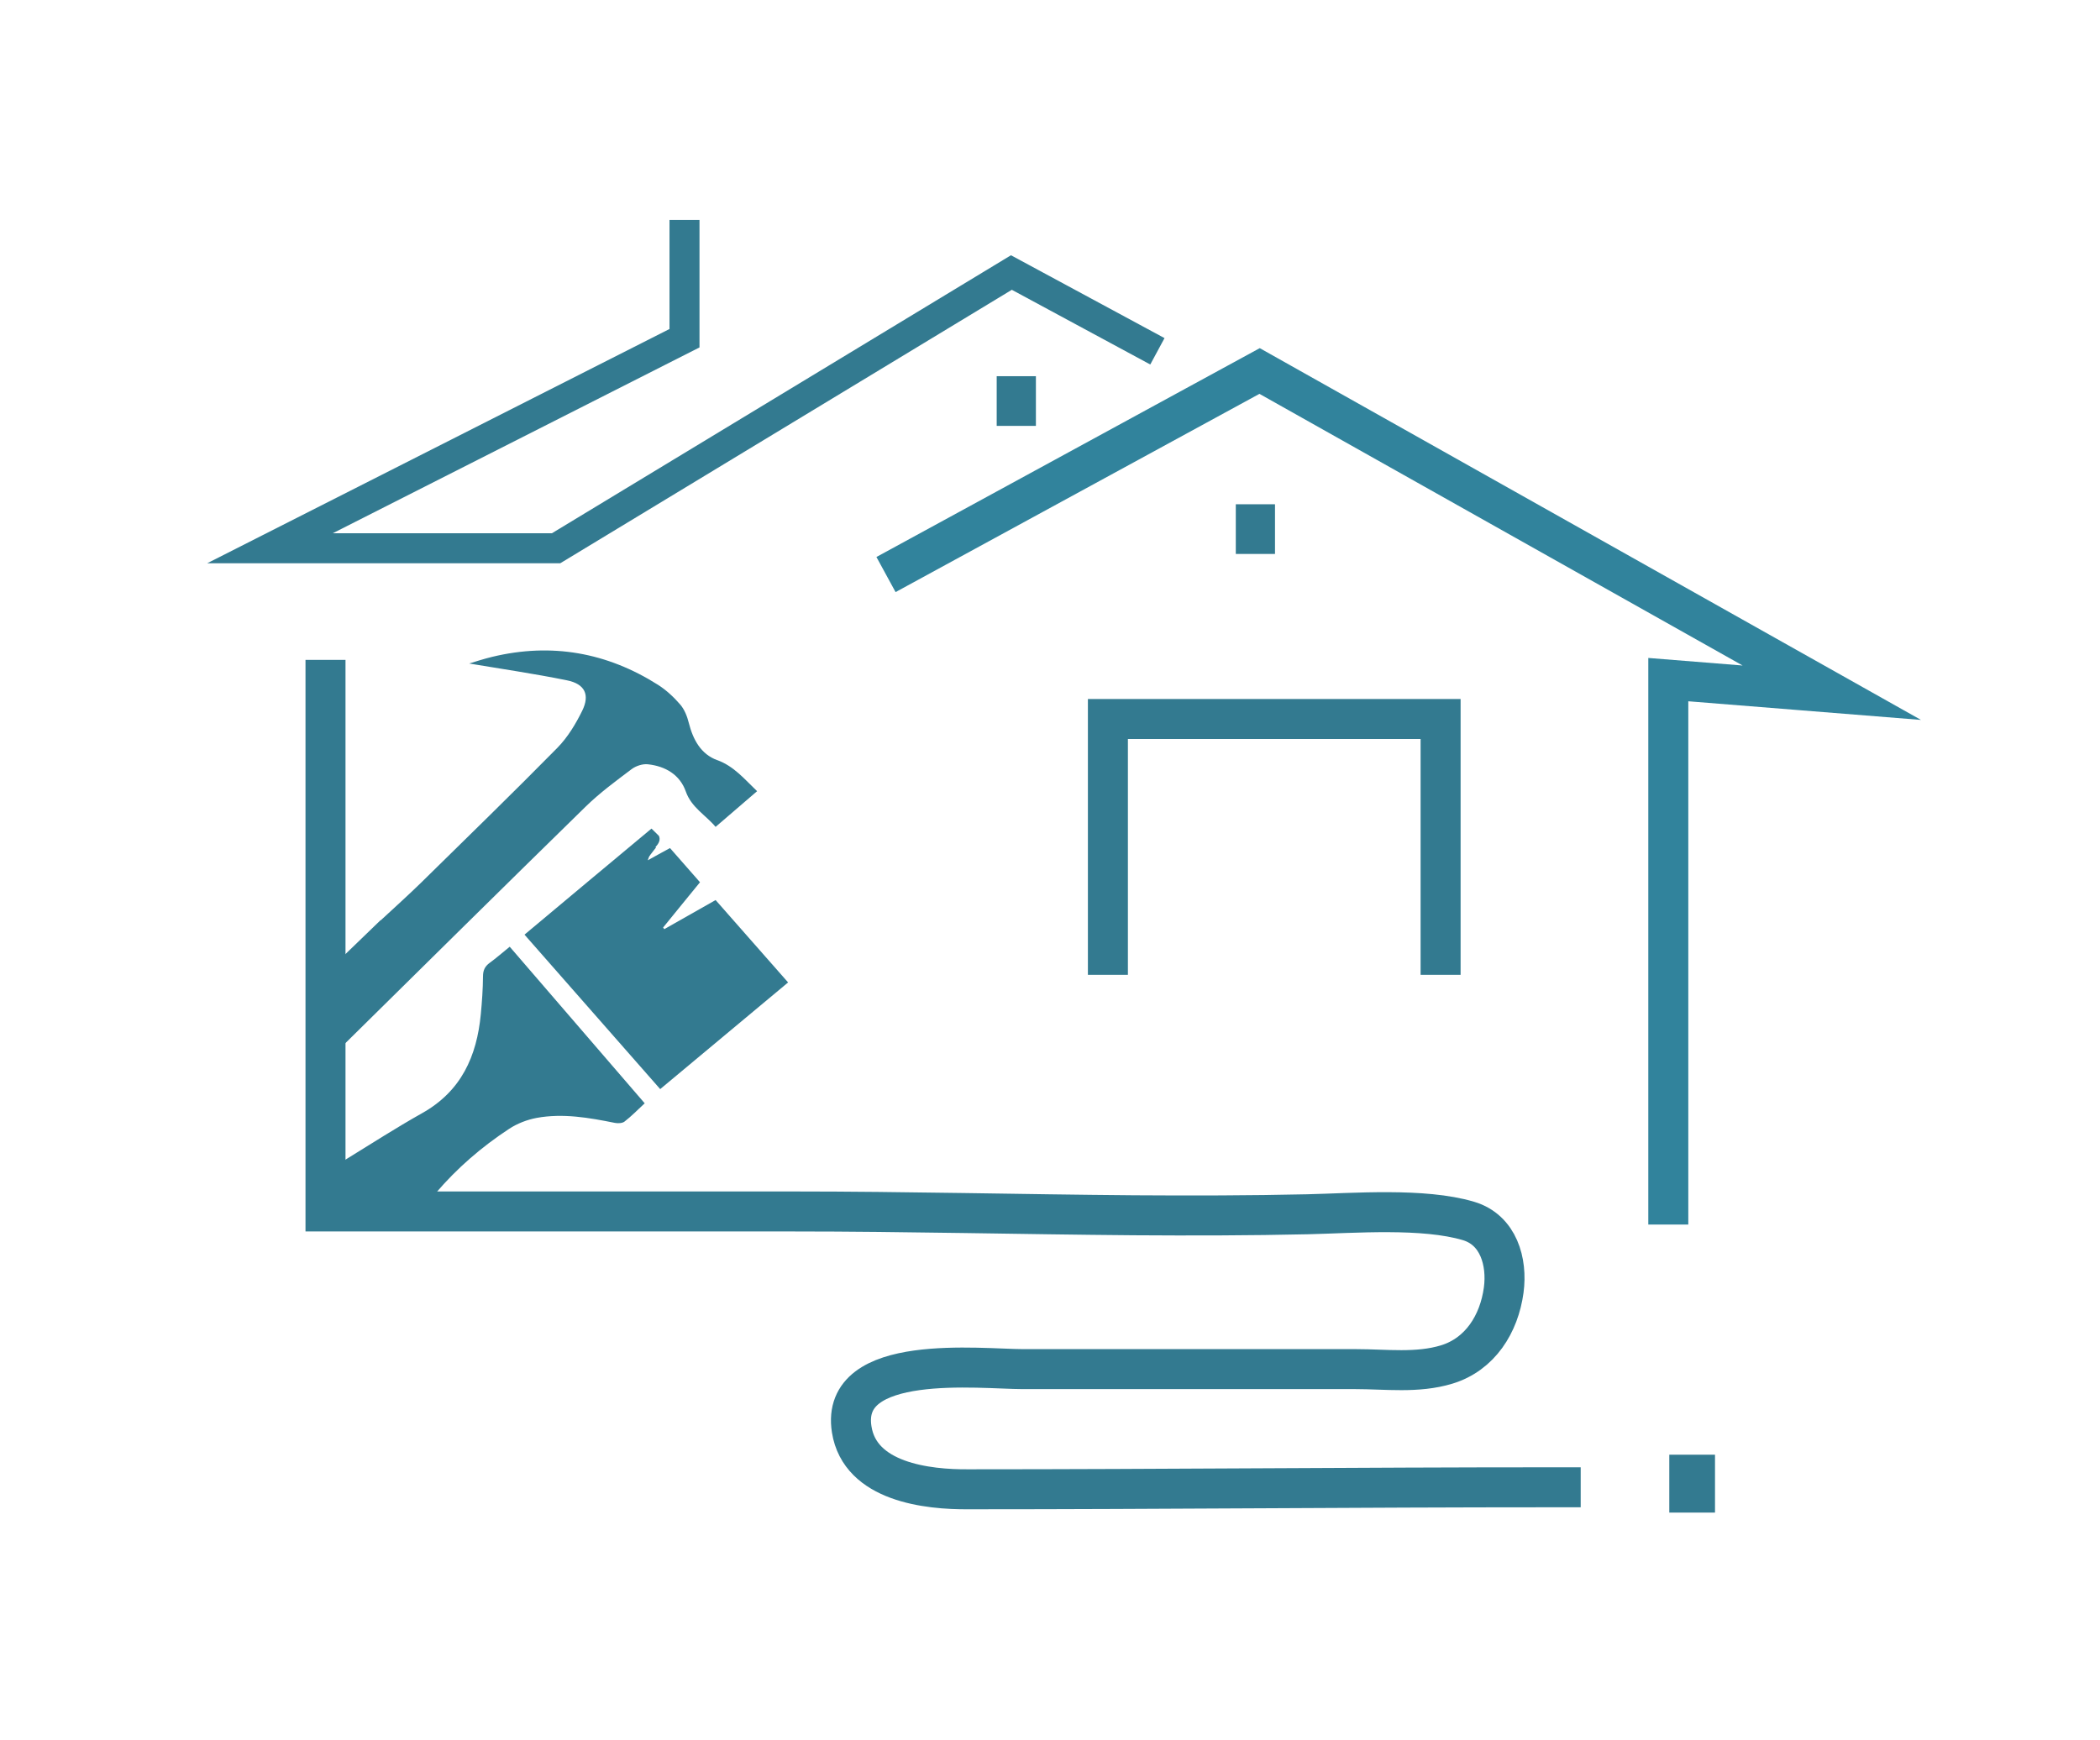
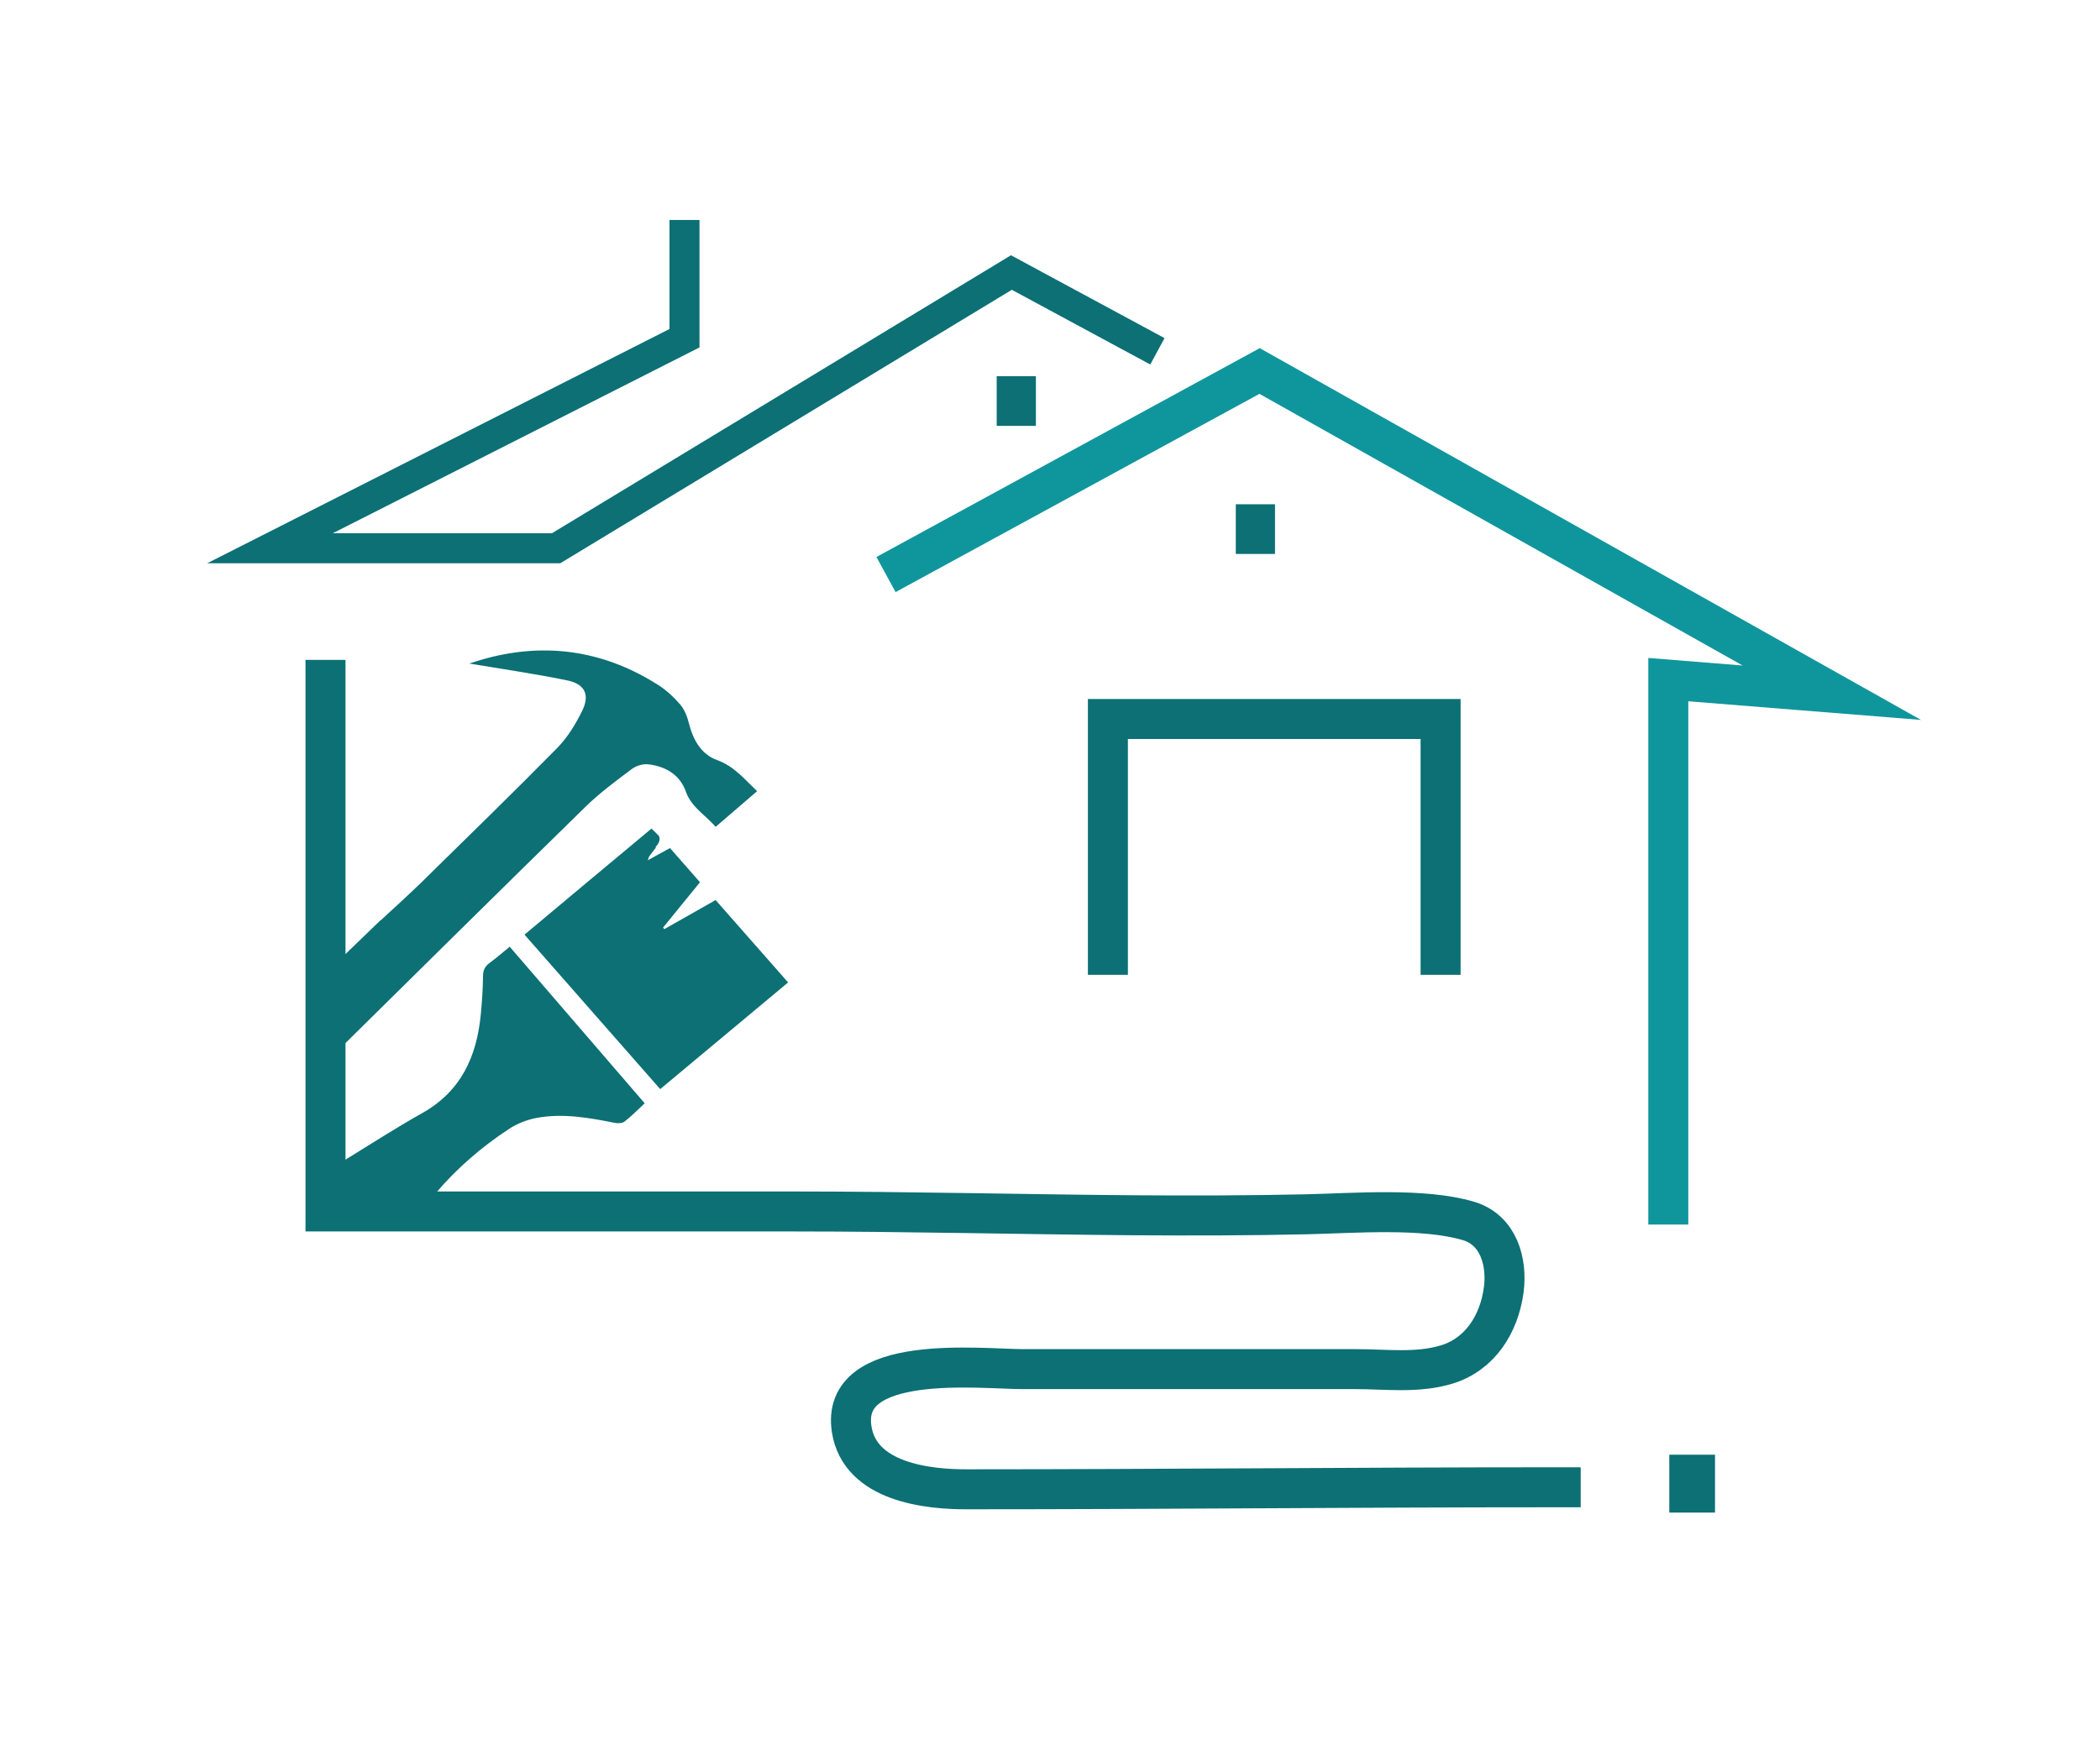
<svg xmlns="http://www.w3.org/2000/svg" width="210" height="174" viewBox="0 0 210 174" fill="none">
-   <path d="M68.45 22V33.83L27 54.84H55.61L101.14 27.26L115.74 35.14" stroke-width="3" stroke-miterlimit="10" stroke="#337A90" />
-   <path d="M88.6 57.47L125.96 37.11L183.18 69.29L166.83 67.98V122.49" stroke-width="4" stroke-miterlimit="10" stroke="#31839C" />
-   <path d="M32.55 66.01V121.18H79.29C90.66 121.18 102.02 121.47 113.39 121.56C119.18 121.6 124.97 121.59 130.76 121.46C135.42 121.35 142.35 120.79 146.85 122.13C149.85 123.02 150.75 126.22 150.37 129.05C149.91 132.43 148.02 135.47 144.66 136.49C141.73 137.38 138.59 136.95 135.57 136.95H102.31C98.05 136.95 83.95 135.26 85.17 142.98C86 148.24 92.71 149.01 96.88 148.97C116.3 148.97 135.71 148.77 155.14 148.77H158.07" stroke-width="4" stroke-miterlimit="10" stroke="#337A90" />
-   <path d="M110.79 97.51V71.92H144.06V97.51" stroke-width="4" stroke-miterlimit="10" stroke="#337A90" />
-   <path d="M171.5 145.51H166.93V151.3H171.5V145.51Z" fill="#337A90" />
-   <path d="M127.5 50.44H123.58V55.41H127.5V50.44Z" fill="#337A90" />
-   <path d="M103.59 37.63H99.67V42.6H103.59V37.63Z" fill="#337A90" />
-   <path d="M71.72 76.03C73.41 76.65 74.43 77.92 75.71 79.14C74.34 80.32 73 81.47 71.56 82.71C70.56 81.52 69.14 80.77 68.58 79.17C67.99 77.5 66.55 76.64 64.79 76.45C64.27 76.39 63.6 76.61 63.17 76.93C61.59 78.12 59.97 79.31 58.56 80.69C50.45 88.62 42.39 96.6 34.32 104.56C34.25 104.62 34.17 104.67 34 104.82C33.98 104.47 33.95 104.21 33.95 103.95L33.99 95.97L38.06 92.04V92.07C39.44 90.79 40.79 89.58 42.08 88.32C46.65 83.83 51.25 79.36 55.74 74.8C56.77 73.75 57.57 72.42 58.22 71.1C59.01 69.49 58.49 68.41 56.69 68.05C53.4 67.38 50.07 66.9 46.92 66.37C47.51 66.19 48.36 65.91 49.23 65.7C55.17 64.27 60.7 65.27 65.8 68.5C66.63 69.03 67.38 69.73 68.02 70.47C68.45 70.97 68.72 71.66 68.88 72.31C69.3 73.97 70.08 75.44 71.73 76.04L71.72 76.03Z" fill="#337A90" />
-   <path d="M65.89 83.61C66.05 83.95 65.95 84.34 65.49 84.78C65.16 85.1 64.93 85.52 64.78 86.05C65.49 85.66 66.2 85.26 67 84.83C67.98 85.95 68.96 87.07 70 88.25C68.71 89.82 67.51 91.31 66.31 92.78C66.35 92.83 66.39 92.89 66.43 92.94C68.12 91.99 69.8 91.03 71.56 90.03C73.97 92.78 76.37 95.5 78.81 98.27C74.54 101.84 70.29 105.37 66.02 108.94C61.5 103.79 57.01 98.67 52.45 93.49C56.71 89.92 60.94 86.39 65.15 82.88L65.9 83.62L65.89 83.61Z" fill="#337A90" />
-   <path d="M50.99 94.72C55.48 99.93 59.95 105.11 64.47 110.36C63.78 111 63.16 111.64 62.45 112.19C62.23 112.36 61.8 112.38 61.49 112.32C58.9 111.8 56.3 111.34 53.67 111.82C52.71 112 51.73 112.38 50.92 112.91C48.16 114.72 45.69 116.86 43.56 119.36C43.4 119.55 43.1 119.74 42.86 119.74C39.91 119.75 36.95 119.73 33.86 119.71C33.86 118.66 33.82 117.66 33.91 116.66C33.93 116.41 34.32 116.14 34.59 115.97C37.11 114.42 39.61 112.81 42.19 111.36C46.14 109.15 47.68 105.64 48.08 101.46C48.2 100.2 48.29 98.94 48.3 97.67C48.3 97.07 48.48 96.67 48.97 96.31C49.64 95.82 50.27 95.27 50.97 94.7L50.99 94.72Z" fill="#337A90" />
-   <path d="M64.41 83.6L65.6 84.77L64.05 86.78L64.41 83.6Z" fill="#337A90" />
+   <path d="M68.45 22V33.83L27 54.84H55.61L101.14 27.26L115.74 35.14" stroke-width="3" stroke-miterlimit="10" stroke="#0C7075" />
+   <path d="M88.6 57.47L125.96 37.11L183.18 69.29L166.83 67.98V122.49" stroke-width="4" stroke-miterlimit="10" stroke="#0F969C" />
+   <path d="M32.55 66.01V121.18H79.29C90.66 121.18 102.02 121.47 113.39 121.56C119.18 121.6 124.97 121.59 130.76 121.46C135.42 121.35 142.35 120.79 146.85 122.13C149.85 123.02 150.75 126.22 150.37 129.05C149.91 132.43 148.02 135.47 144.66 136.49C141.73 137.38 138.59 136.95 135.57 136.95H102.31C98.05 136.95 83.95 135.26 85.17 142.98C86 148.24 92.71 149.01 96.88 148.97C116.3 148.97 135.71 148.77 155.14 148.77H158.07" stroke-width="4" stroke-miterlimit="10" stroke="#0C7075" />
+   <path d="M110.79 97.51V71.92H144.06V97.51" stroke-width="4" stroke-miterlimit="10" stroke="#0C7075" />
+   <path d="M171.5 145.51H166.93V151.3H171.5V145.51Z" fill="#0C7075" />
+   <path d="M127.5 50.44H123.58V55.41H127.5V50.44Z" fill="#0C7075" />
+   <path d="M103.59 37.63H99.67V42.6H103.59V37.63Z" fill="#0C7075" />
+   <path d="M71.72 76.03C73.41 76.65 74.43 77.92 75.71 79.14C74.34 80.32 73 81.47 71.56 82.71C70.56 81.52 69.14 80.77 68.58 79.17C67.99 77.5 66.55 76.64 64.79 76.45C64.27 76.39 63.6 76.61 63.17 76.93C61.59 78.12 59.97 79.31 58.56 80.69C50.45 88.62 42.39 96.6 34.32 104.56C34.25 104.62 34.17 104.67 34 104.82C33.98 104.47 33.95 104.21 33.95 103.95L33.99 95.97L38.06 92.04V92.07C39.44 90.79 40.79 89.58 42.08 88.32C46.65 83.83 51.25 79.36 55.74 74.8C56.77 73.75 57.57 72.42 58.22 71.1C59.01 69.49 58.49 68.41 56.69 68.05C53.4 67.38 50.07 66.9 46.92 66.37C47.51 66.19 48.36 65.91 49.23 65.7C55.17 64.27 60.7 65.27 65.8 68.5C66.63 69.03 67.38 69.73 68.02 70.47C68.45 70.97 68.72 71.66 68.88 72.31C69.3 73.97 70.08 75.44 71.73 76.04L71.72 76.03Z" fill="#0C7075" />
+   <path d="M65.89 83.61C66.05 83.95 65.95 84.34 65.49 84.78C65.16 85.1 64.93 85.52 64.78 86.05C65.49 85.66 66.2 85.26 67 84.83C67.98 85.95 68.96 87.07 70 88.25C68.71 89.82 67.51 91.31 66.31 92.78C66.35 92.83 66.39 92.89 66.43 92.94C68.12 91.99 69.8 91.03 71.56 90.03C73.97 92.78 76.37 95.5 78.81 98.27C74.54 101.84 70.29 105.37 66.02 108.94C61.5 103.79 57.01 98.67 52.45 93.49C56.71 89.92 60.94 86.39 65.15 82.88L65.9 83.62L65.89 83.61Z" fill="#0C7075" />
+   <path d="M50.99 94.72C55.48 99.93 59.95 105.11 64.47 110.36C63.78 111 63.16 111.64 62.45 112.19C62.23 112.36 61.8 112.38 61.49 112.32C58.9 111.8 56.3 111.34 53.67 111.82C52.71 112 51.73 112.38 50.92 112.91C48.16 114.72 45.69 116.86 43.56 119.36C43.4 119.55 43.1 119.74 42.86 119.74C39.91 119.75 36.95 119.73 33.86 119.71C33.86 118.66 33.82 117.66 33.91 116.66C33.93 116.41 34.32 116.14 34.59 115.97C37.11 114.42 39.61 112.81 42.19 111.36C46.14 109.15 47.68 105.64 48.08 101.46C48.2 100.2 48.29 98.94 48.3 97.67C48.3 97.07 48.48 96.67 48.97 96.31C49.64 95.82 50.27 95.27 50.97 94.7L50.99 94.72Z" fill="#0C7075" />
+   <path d="M64.41 83.6L65.6 84.77L64.05 86.78L64.41 83.6Z" fill="#0C7075" />
</svg>
